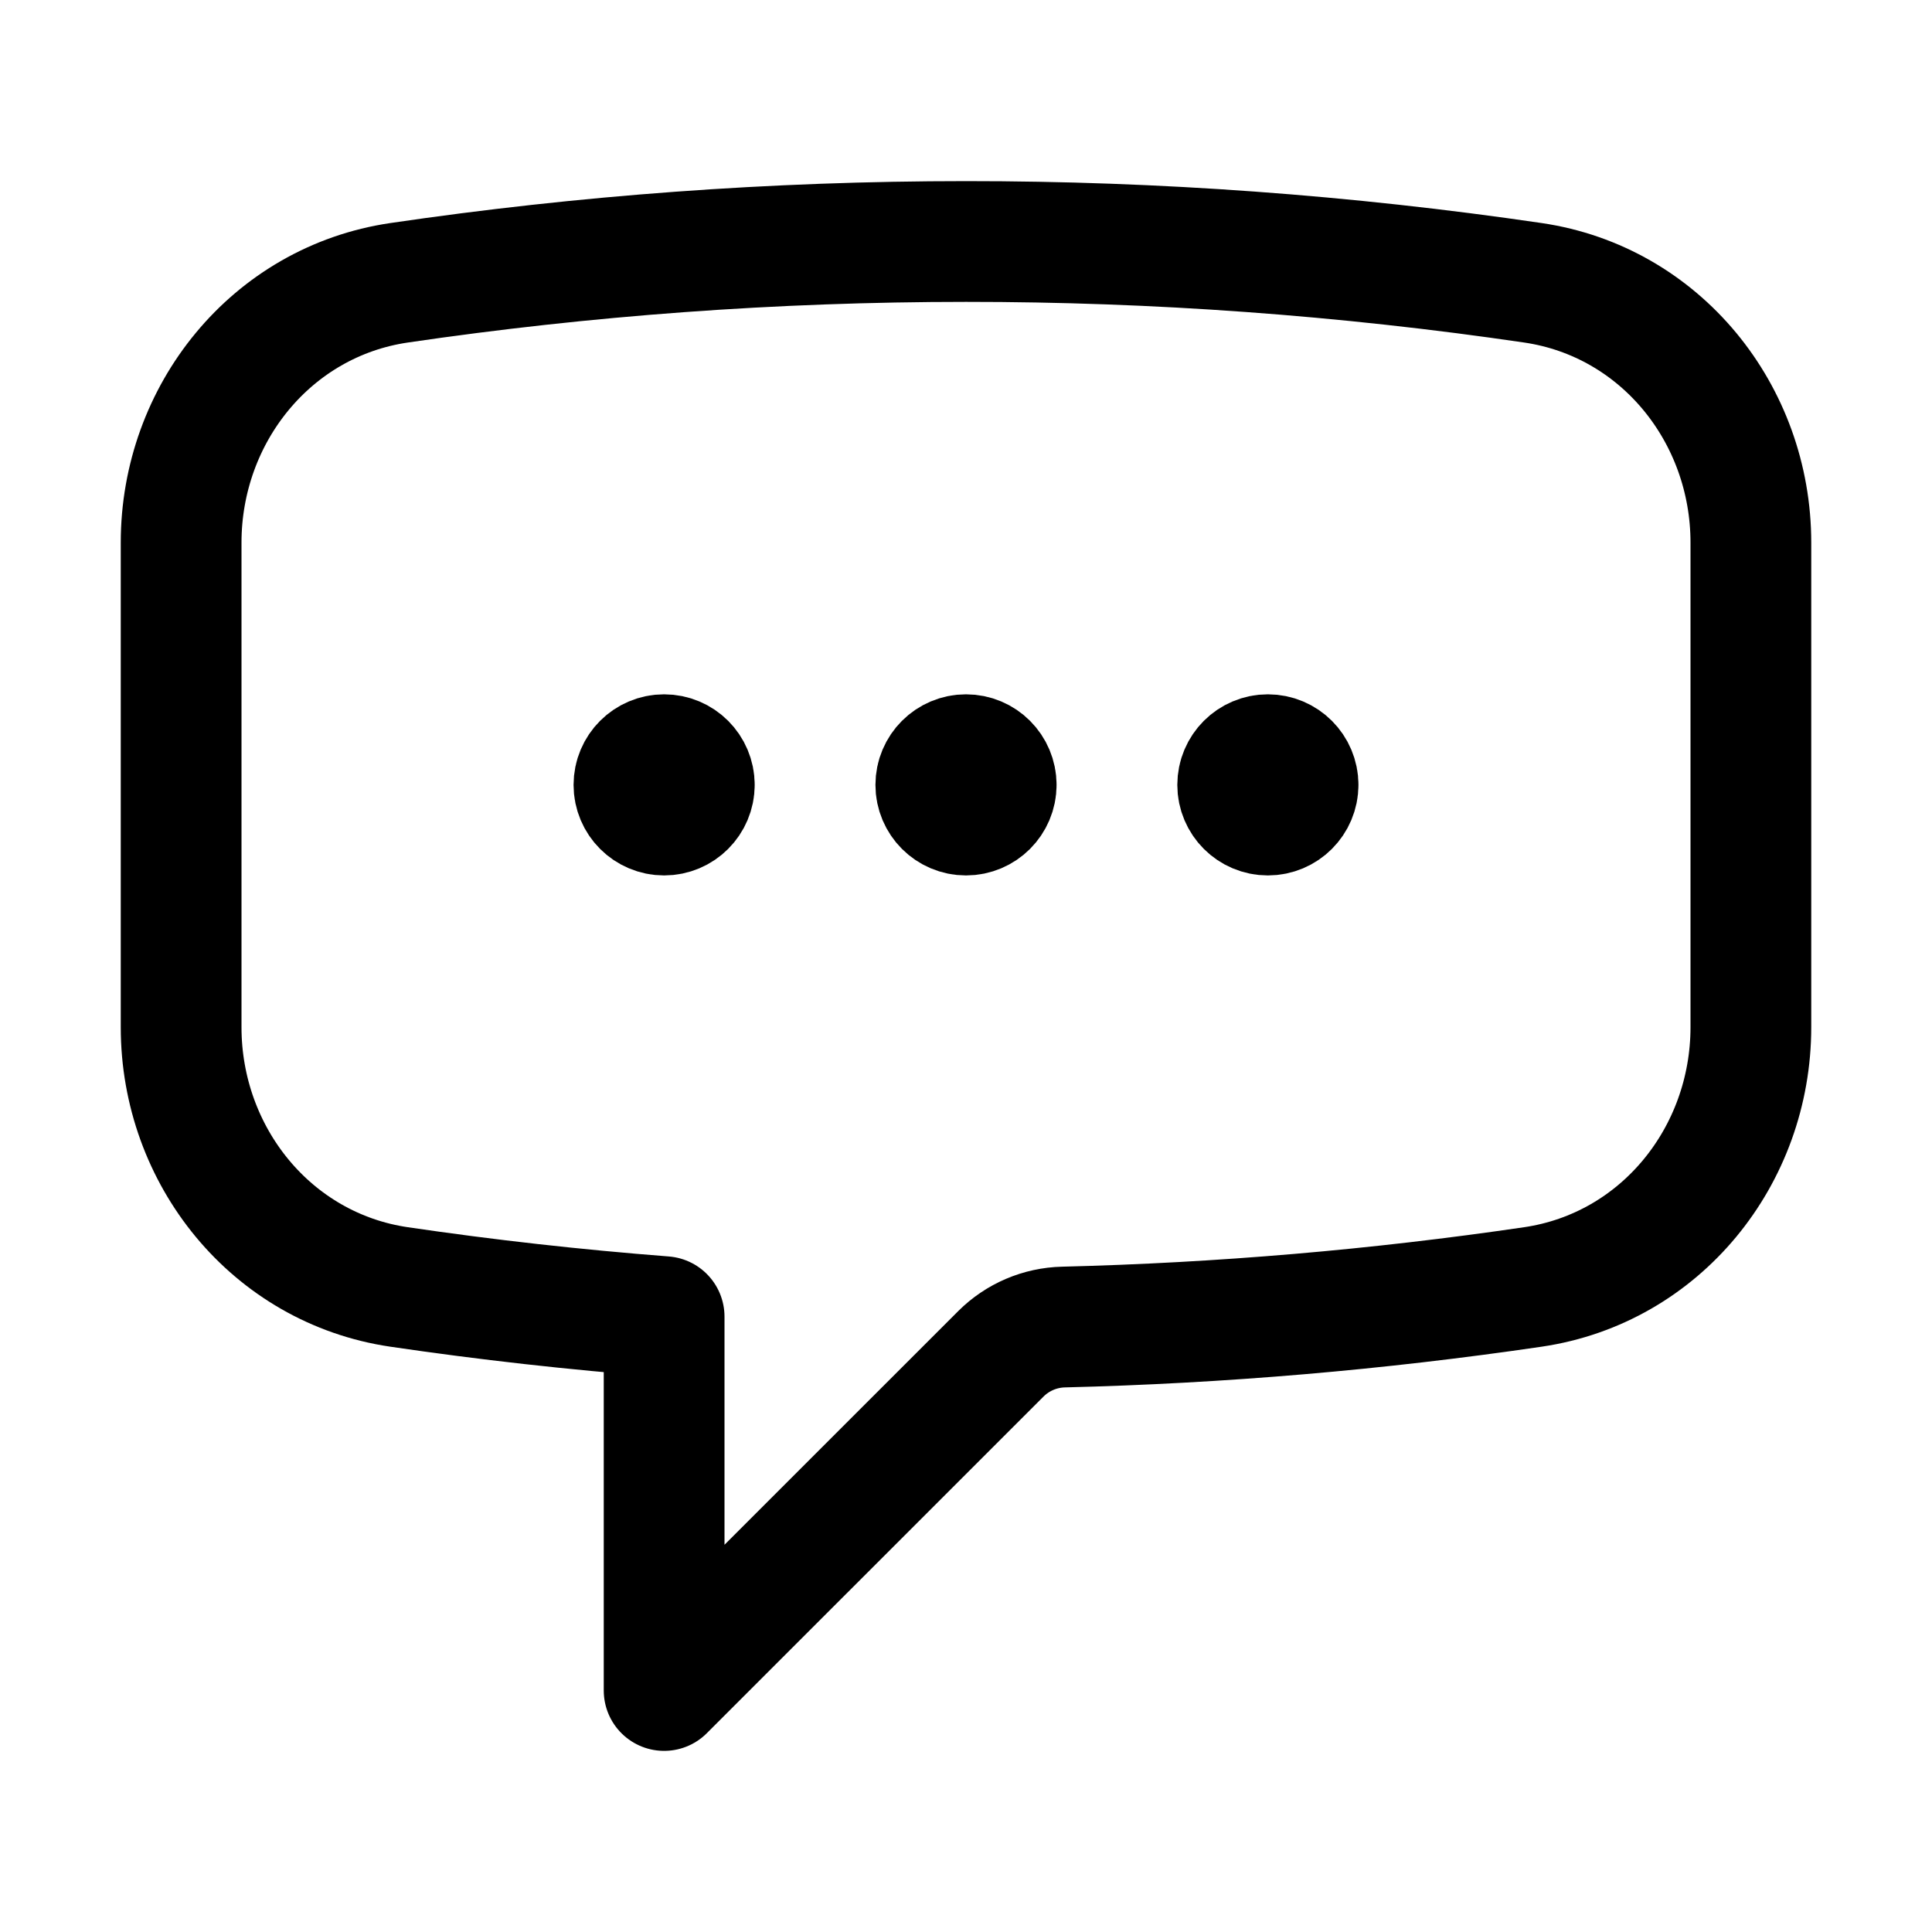
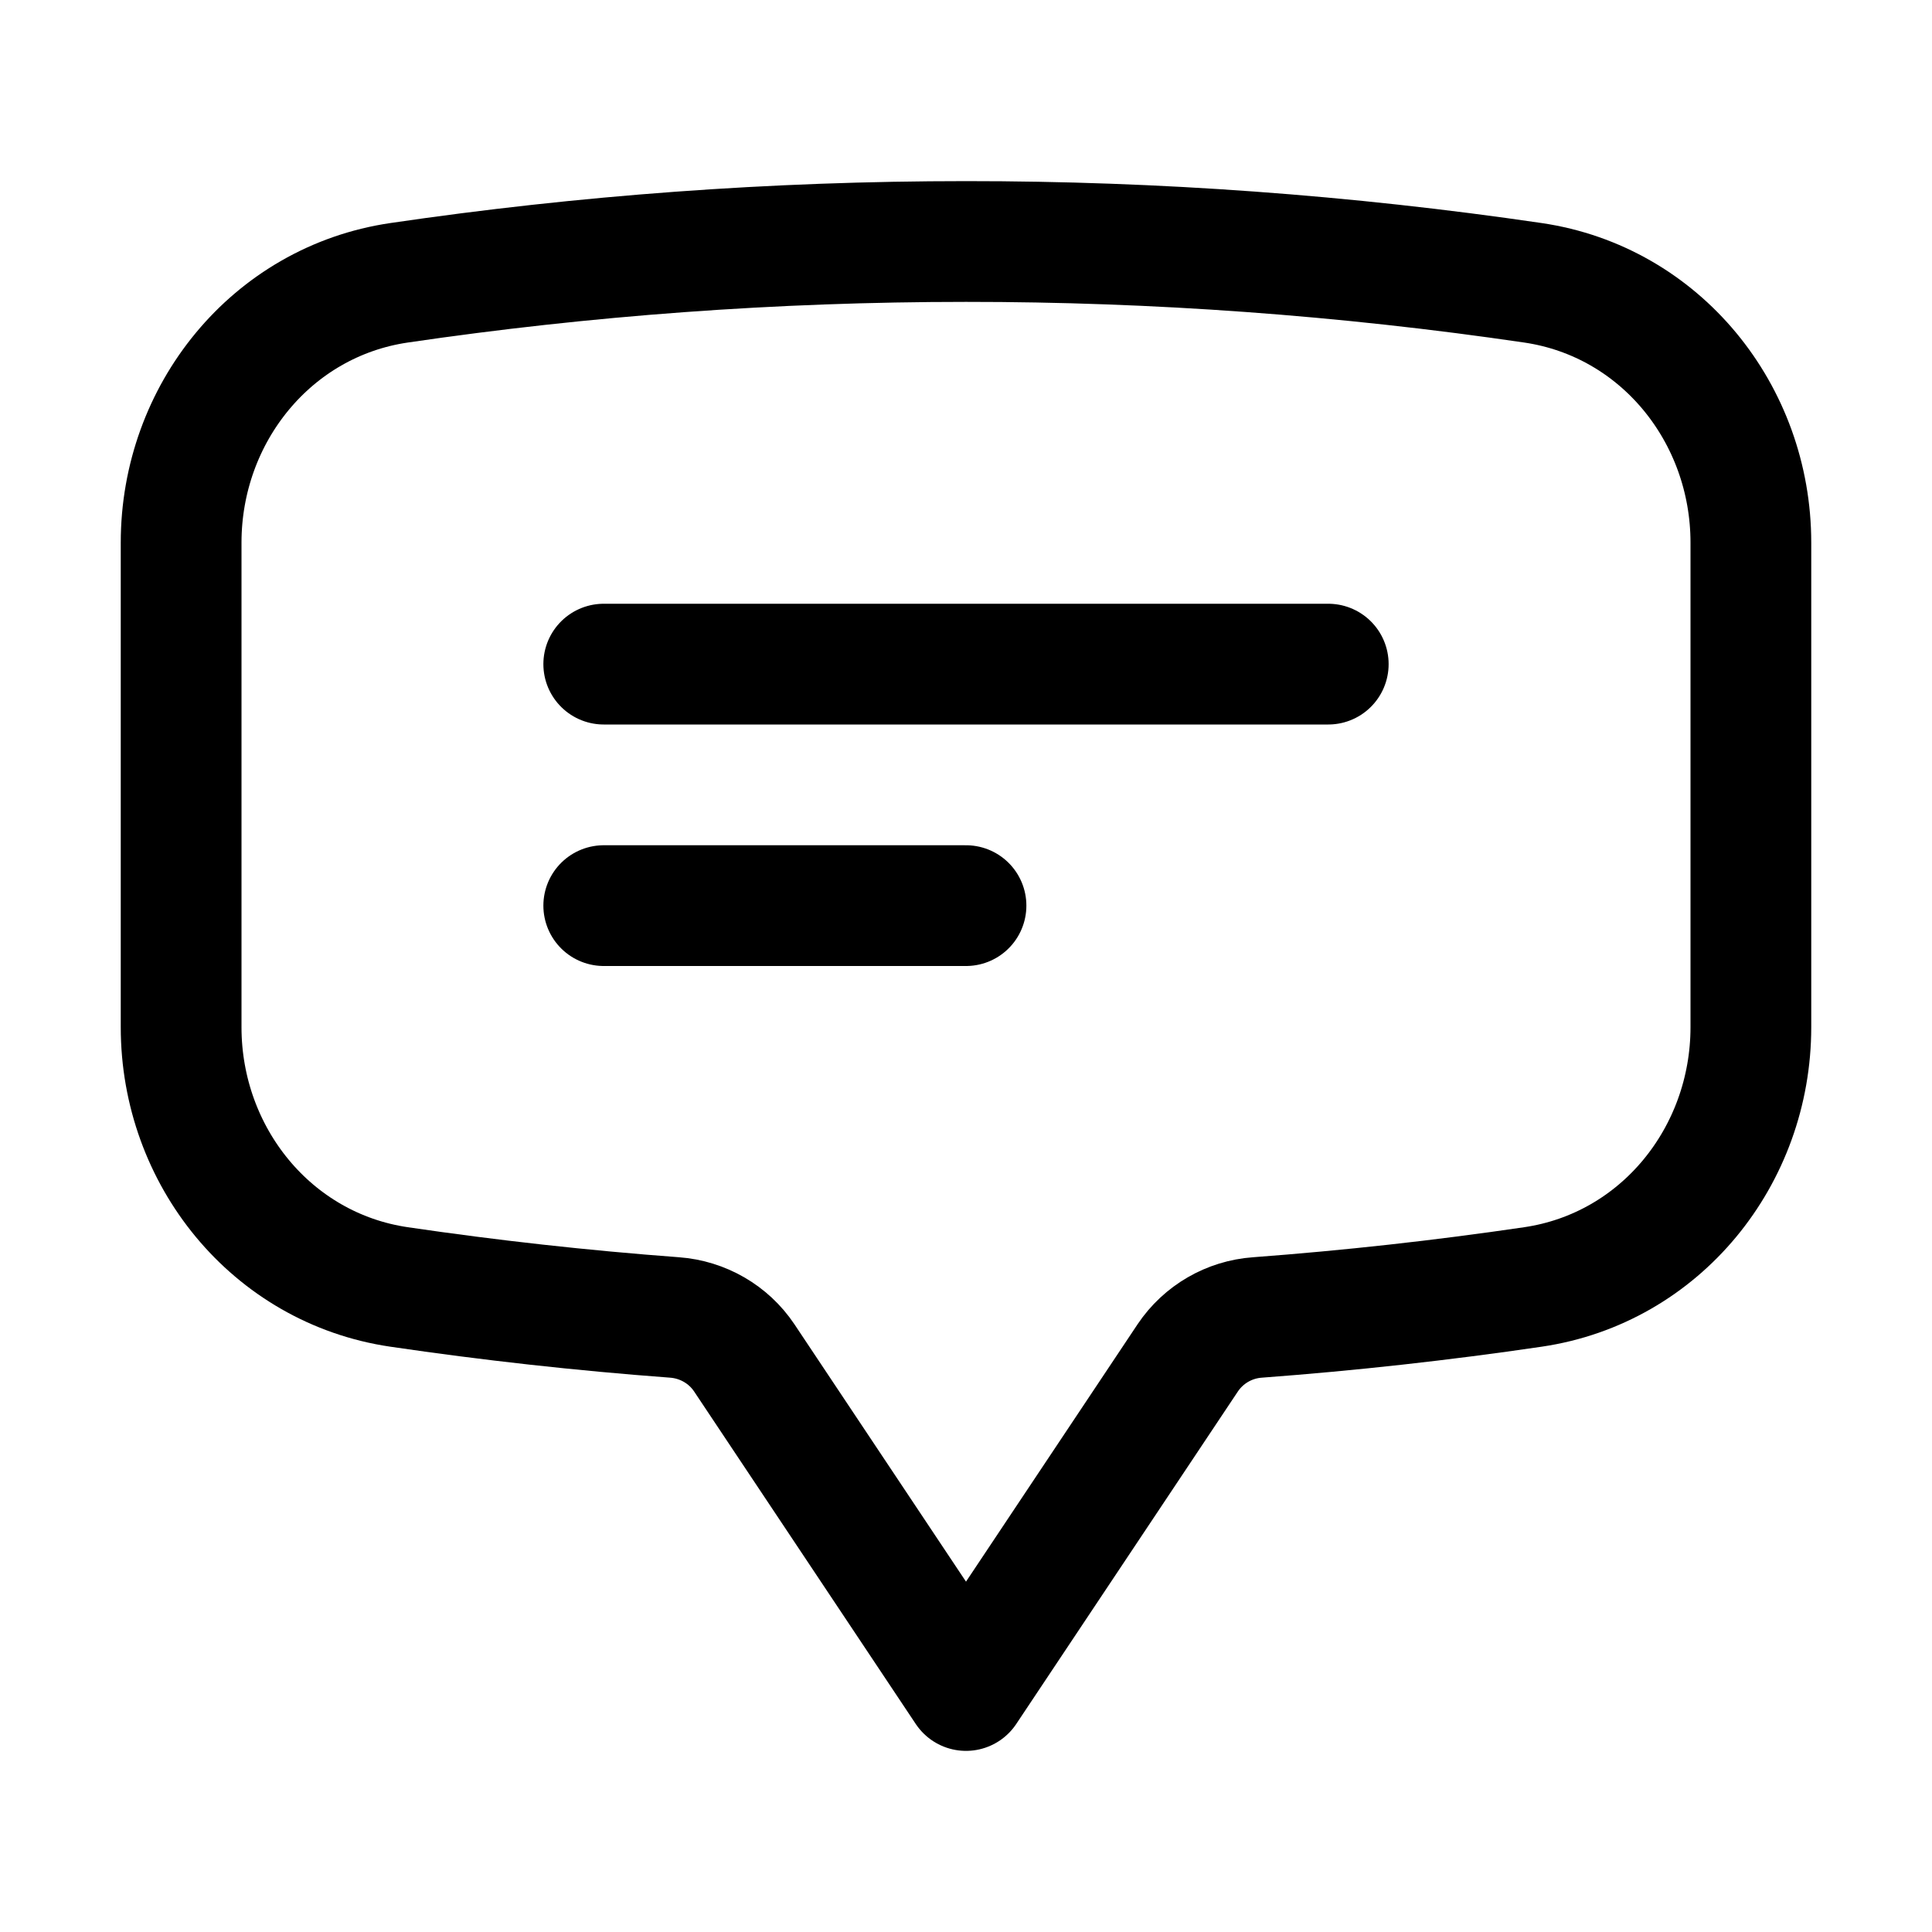
<svg xmlns="http://www.w3.org/2000/svg" fill="none" viewBox="0 0 24 24" stroke-width="1.5" stroke="currentColor" class="w-6 h-6">
-   <path stroke-linecap="round" stroke-linejoin="round" d="M8.625 9.75a.375.375 0 11-.75 0 .375.375 0 01.75 0zm0 0H8.25m4.125 0a.375.375 0 11-.75 0 .375.375 0 01.75 0zm0 0H12m4.125 0a.375.375 0 11-.75 0 .375.375 0 01.75 0zm0 0h-.375m-13.5 3.01c0 1.6 1.123 2.994 2.707 3.227 1.087.16 2.185.283 3.293.369V21l4.184-4.183a1.14 1.14 0 01.778-.332 48.294 48.294 0 005.83-.498c1.585-.233 2.708-1.626 2.708-3.228V6.741c0-1.602-1.123-2.995-2.707-3.228A48.394 48.394 0 0012 3c-2.392 0-4.744.175-7.043.513C3.373 3.746 2.25 5.14 2.25 6.741v6.018z" />
+   <path stroke-linecap="round" stroke-linejoin="round" d="M7.5 8.25h9m-9 3H12m-9.75 1.51c0 1.6 1.123 2.994 2.707 3.227 1.129.166 2.27.293 3.423.379.35.026.67.21.865.501L12 21l2.755-4.133a1.14 1.14 0 01.865-.501 48.172 48.172 0 003.423-.379c1.584-.233 2.707-1.626 2.707-3.228V6.741c0-1.602-1.123-2.995-2.707-3.228A48.394 48.394 0 0012 3c-2.392 0-4.744.175-7.043.513C3.373 3.746 2.25 5.14 2.25 6.741v6.018z" />
</svg>
